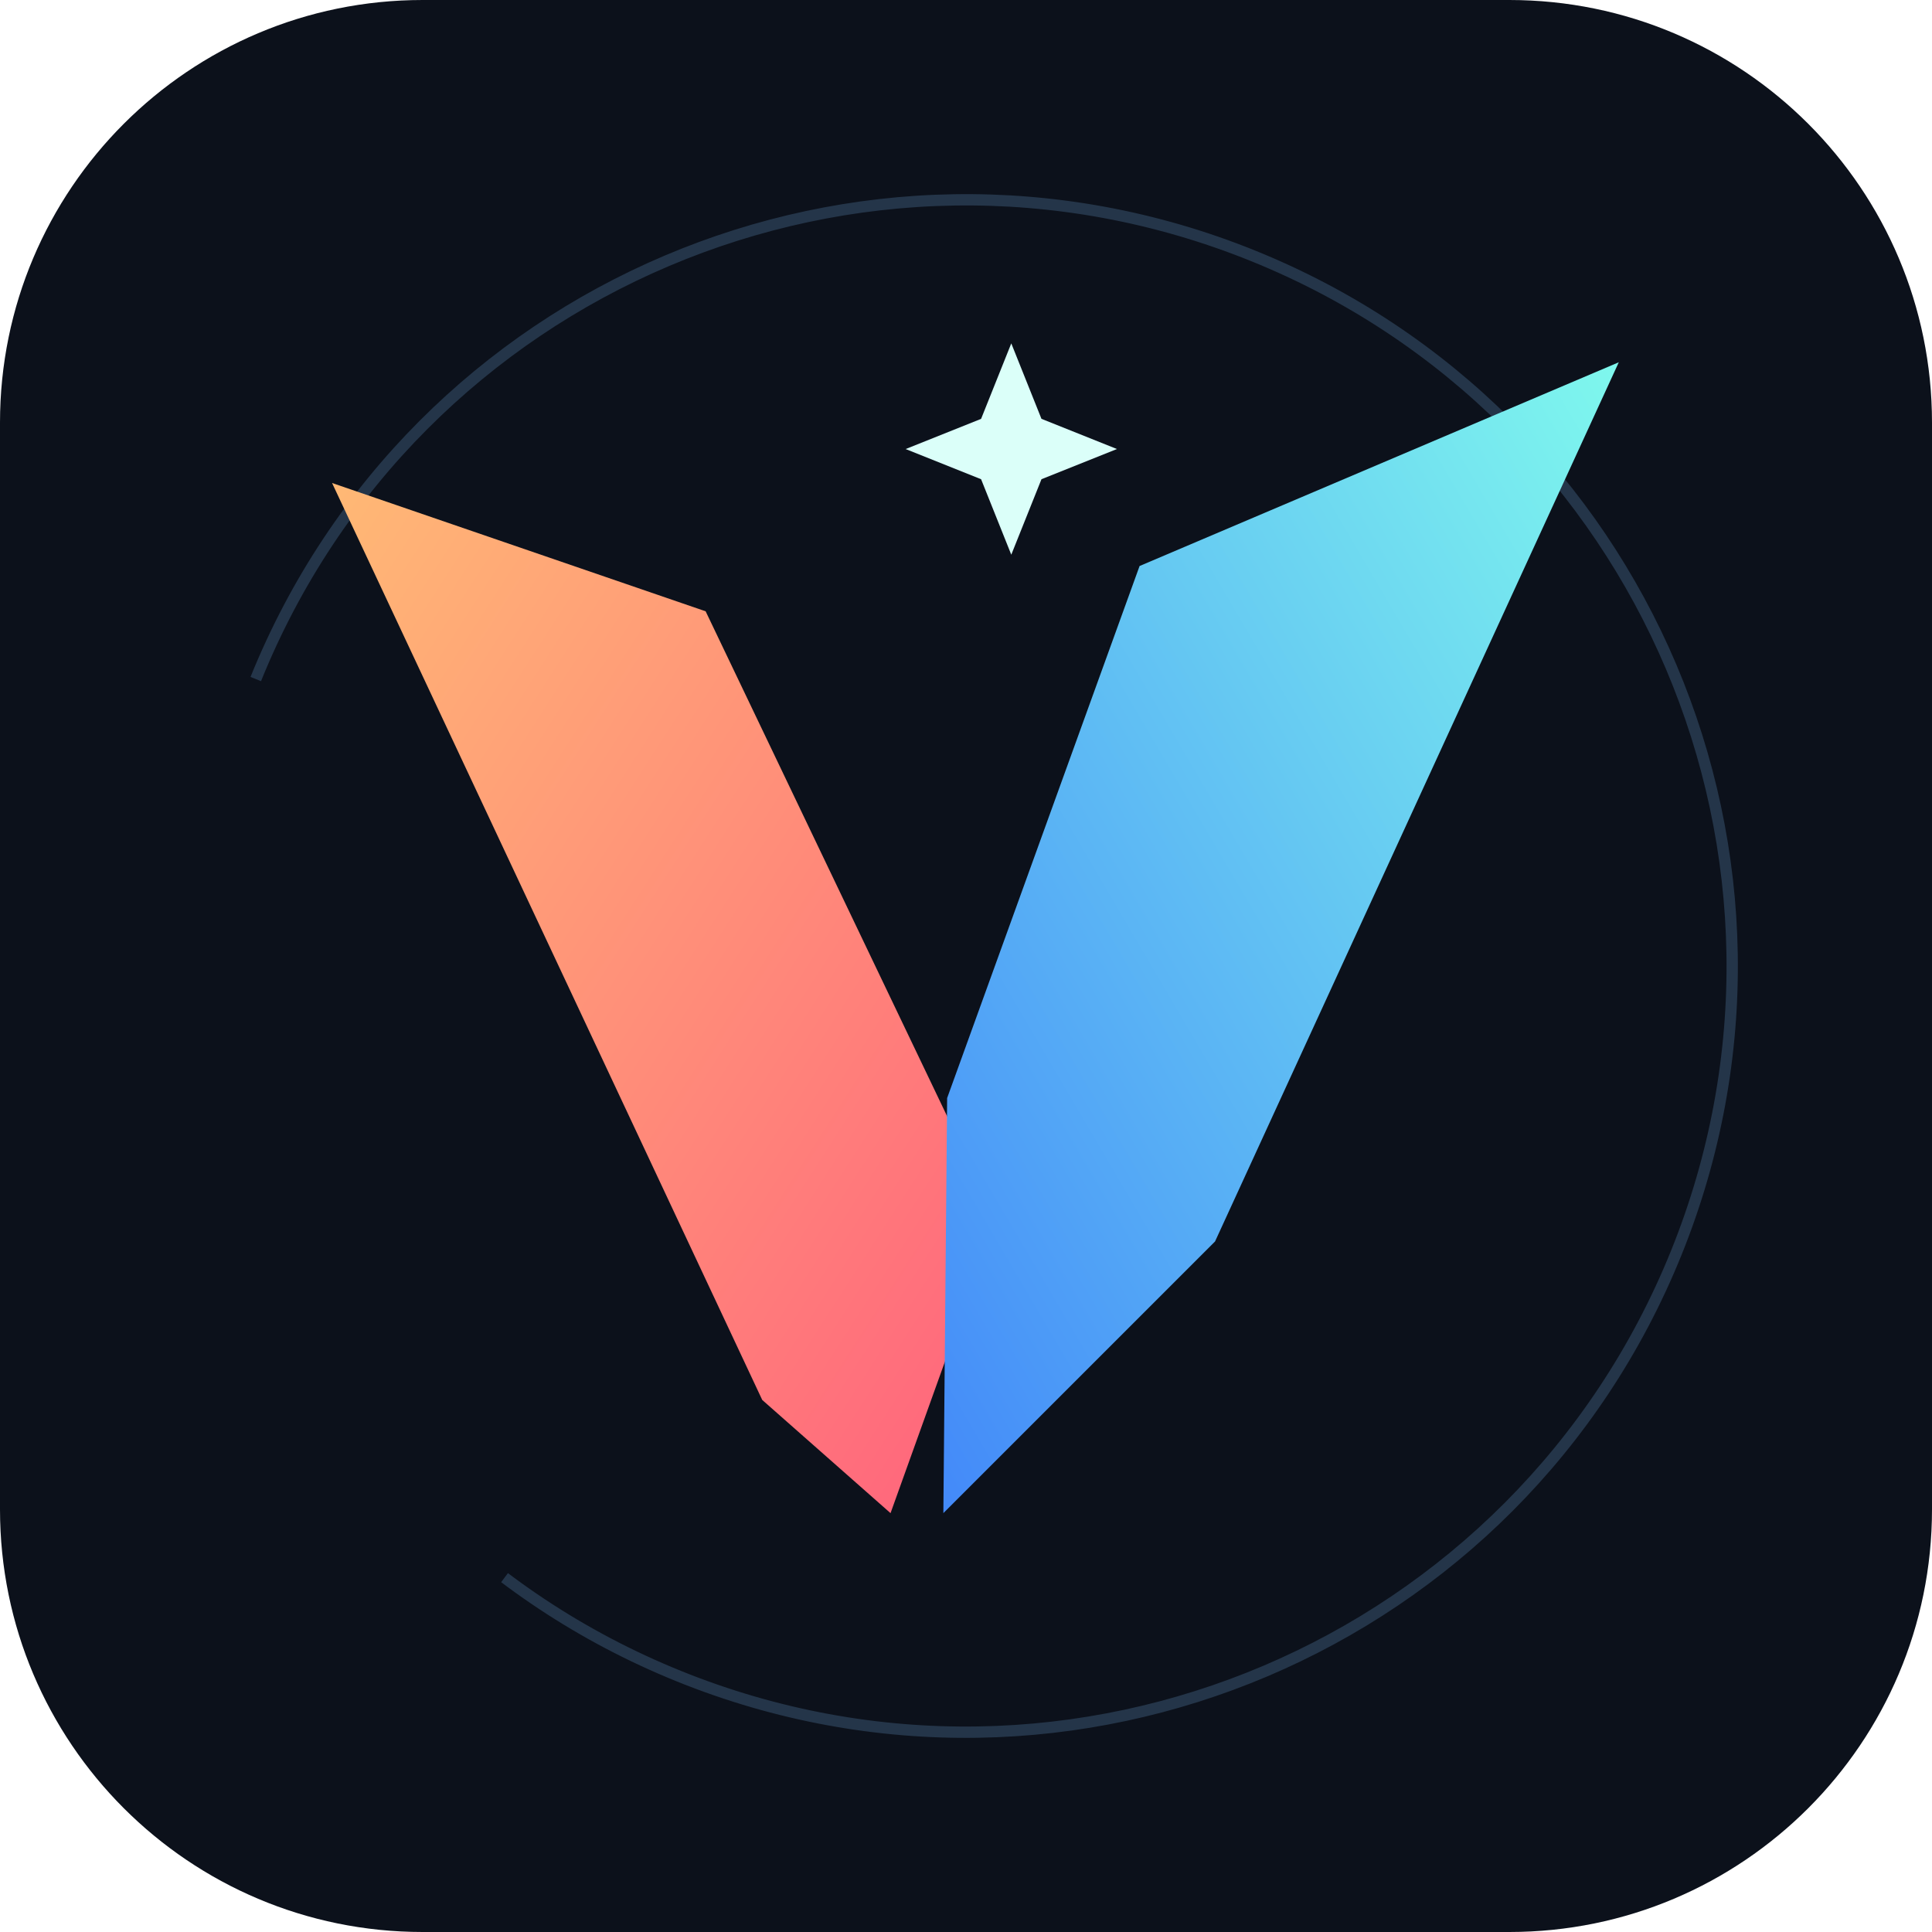
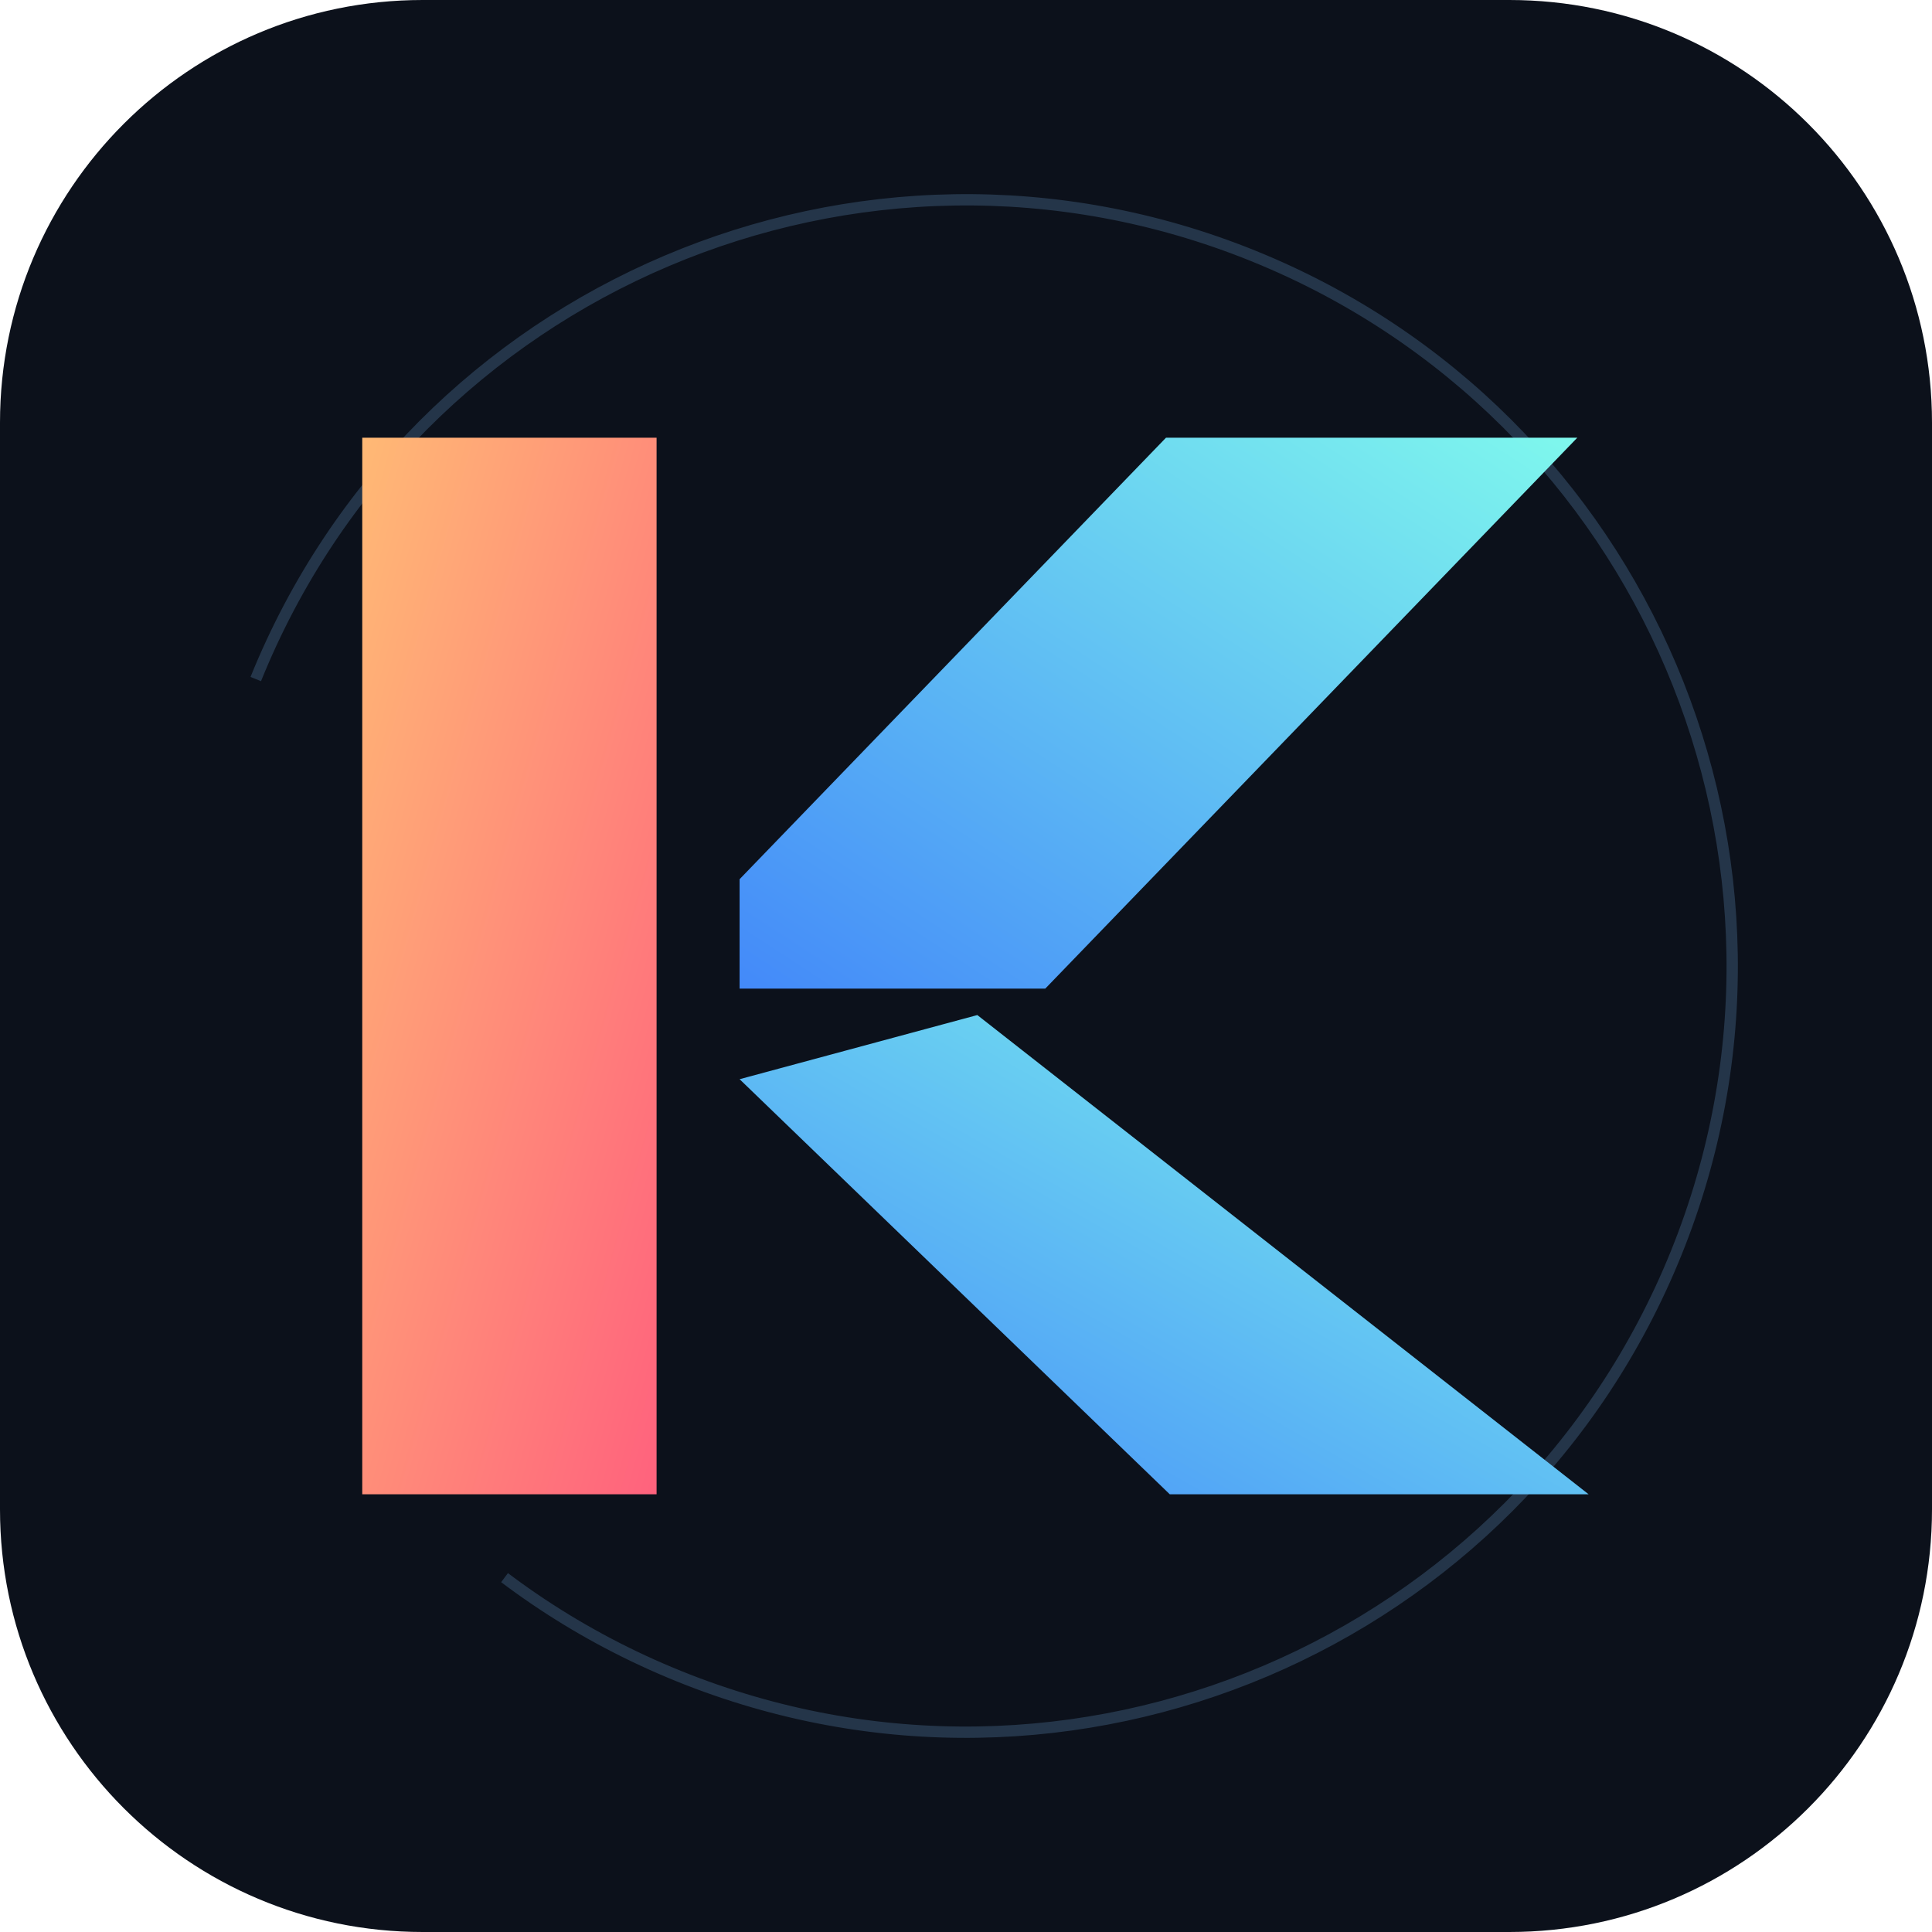
<svg xmlns="http://www.w3.org/2000/svg" width="512" height="512" viewBox="0 0 512 512" role="img" aria-labelledby="title desc">
  <defs>
    <linearGradient id="coral" x1="0" y1="0" x2="1" y2="1">
      <stop stop-color="#ffb975" />
      <stop offset="1" stop-color="#ff627d" />
    </linearGradient>
    <linearGradient id="ice" x1="1" y1="0" x2="0" y2="1">
      <stop stop-color="#7ff8ed" />
      <stop offset="1" stop-color="#4389f9" />
    </linearGradient>
  </defs>
  <rect width="512" height="512" rx="112" fill="#0c111b" />
  <circle cx="256" cy="256" r="203" fill="none" stroke="#243549" stroke-width="3" stroke-dasharray="1010 266" transform="rotate(-158 256 256)" />
-   <path d="M88 128 187 162 264 323 236 401 202 371Z" fill="url(#coral)" />
-   <path d="M251 291 302 150 429 96 322 329 250 401Z" fill="url(#ice)" />
-   <path d="m268 91 8 20 20 8-20 8-8 20-8-20-20-8 20-8Z" fill="#dbfff9" />
+   <path d="M96 116H174V396H96Z" fill="url(#coral)" />
+   <path d="M196 233 309 116H418L277 262H196Z" fill="url(#ice)" />
+   <path d="M196 286 259 269 421 396H310Z" fill="url(#ice)" />
</svg>
